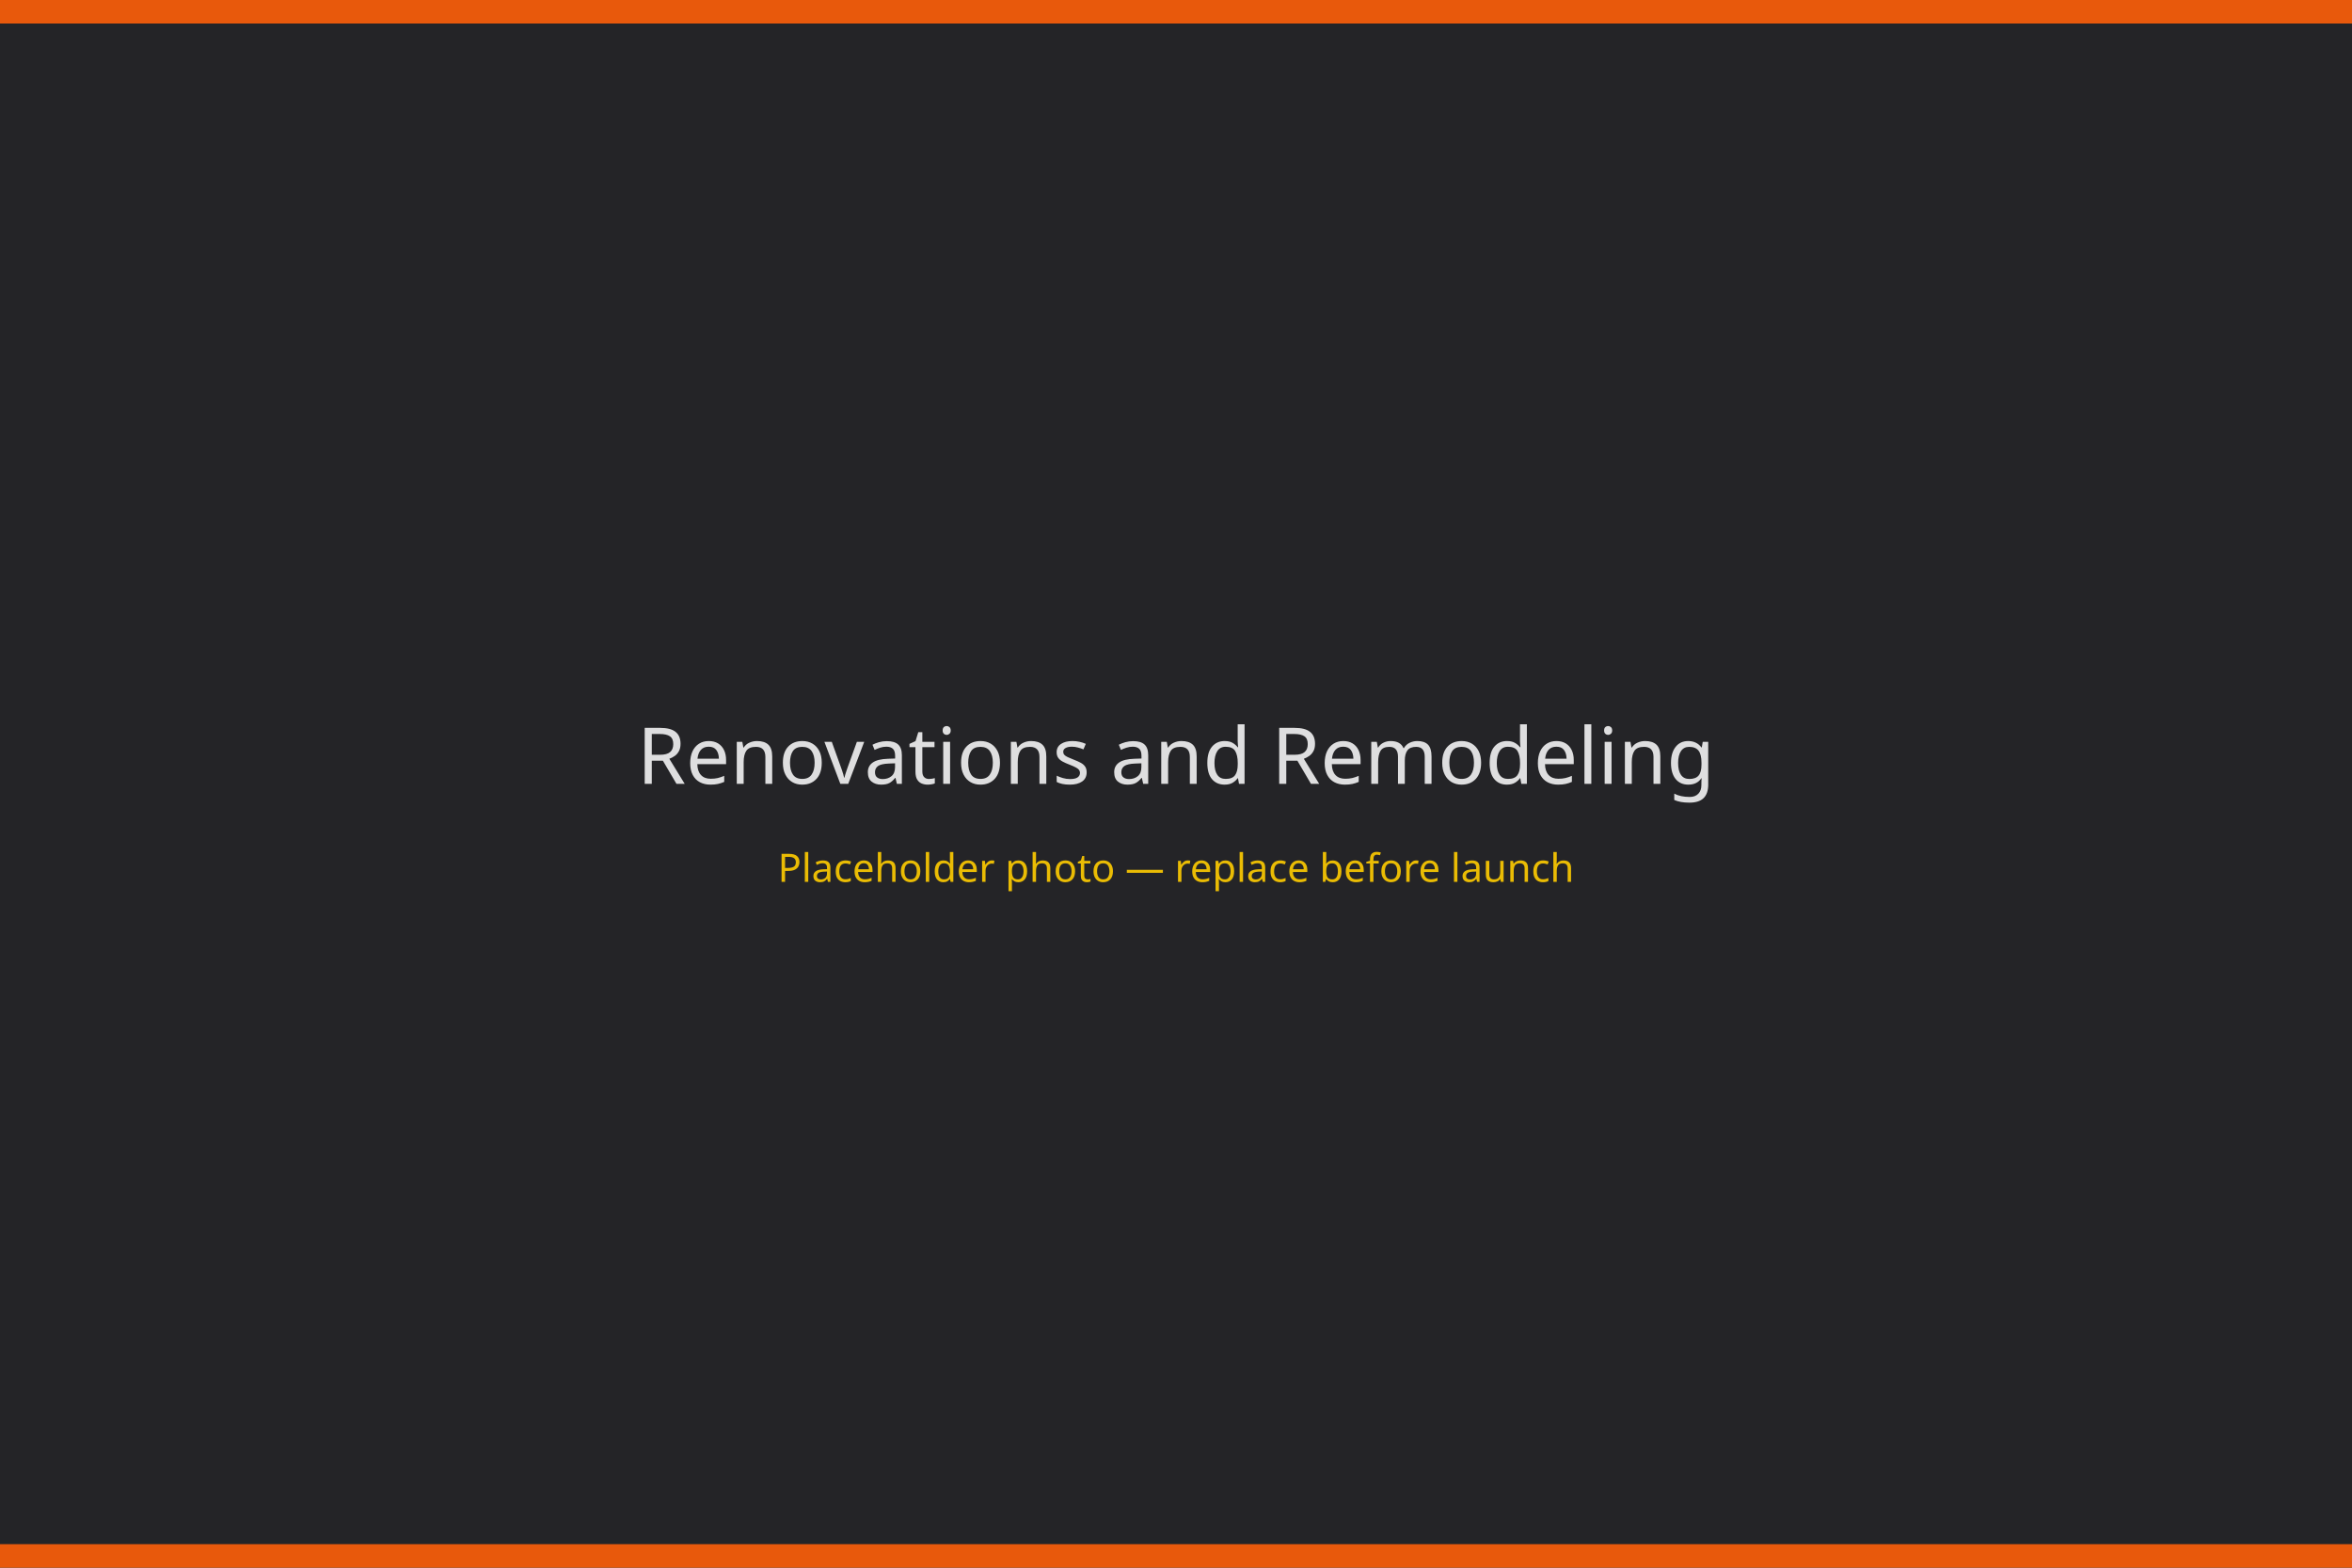
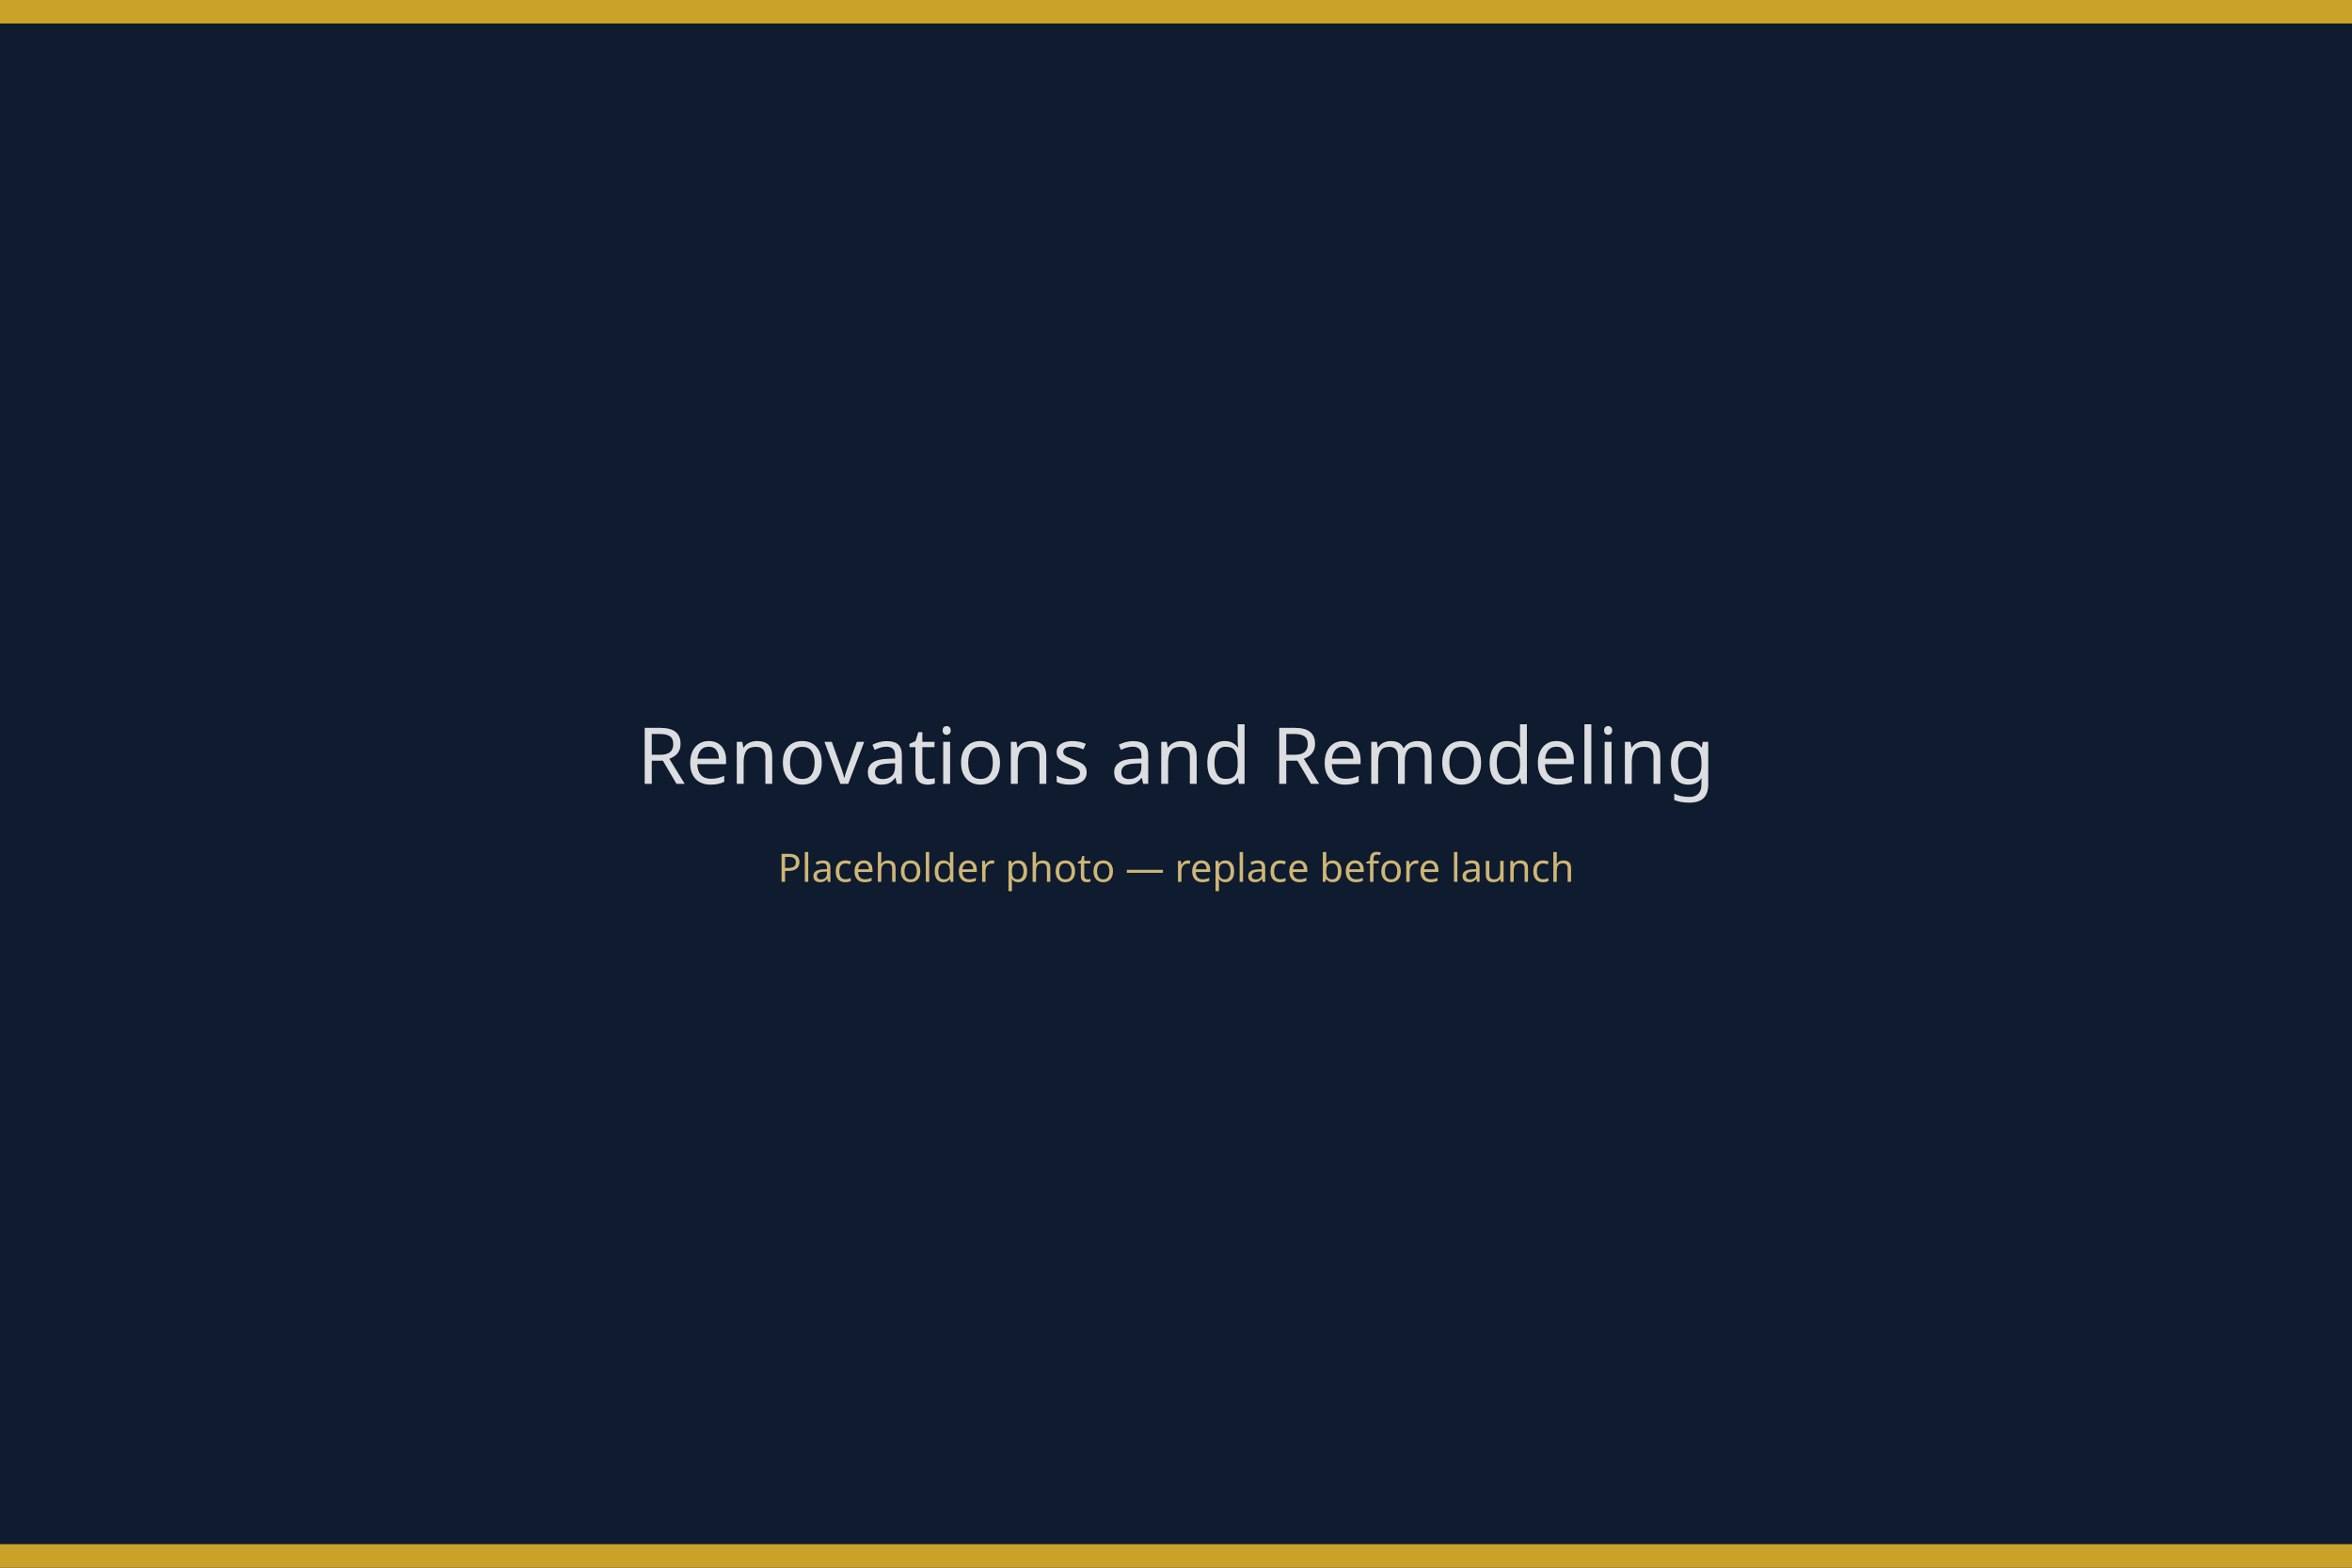
<svg xmlns="http://www.w3.org/2000/svg" width="1200" height="800" viewBox="0 0 1200 800">
-   <rect width="1200" height="800" fill="#242427" />
-   <rect x="0" y="0" width="1200" height="12" fill="#e8590c" />
-   <rect x="0" y="788" width="1200" height="12" fill="#e8590c" />
+   <rect width="1200" height="800" fill="#0F1B2E" />
+   <rect x="0" y="0" width="1200" height="12" fill="#C9A227" />
+   <rect x="0" y="788" width="1200" height="12" fill="#C9A227" />
  <text x="600" y="400" font-family="system-ui, sans-serif" font-size="40" fill="#ffffff" text-anchor="middle" opacity="0.85">Renovations and Remodeling</text>
-   <text x="600" y="450" font-family="system-ui, sans-serif" font-size="20" fill="#ffcc00" text-anchor="middle" opacity="0.9">Placeholder photo — replace before launch</text>
+   <text x="600" y="450" font-family="system-ui, sans-serif" font-size="20" fill="#E3C77D" text-anchor="middle" opacity="0.9">Placeholder photo — replace before launch</text>
</svg>
